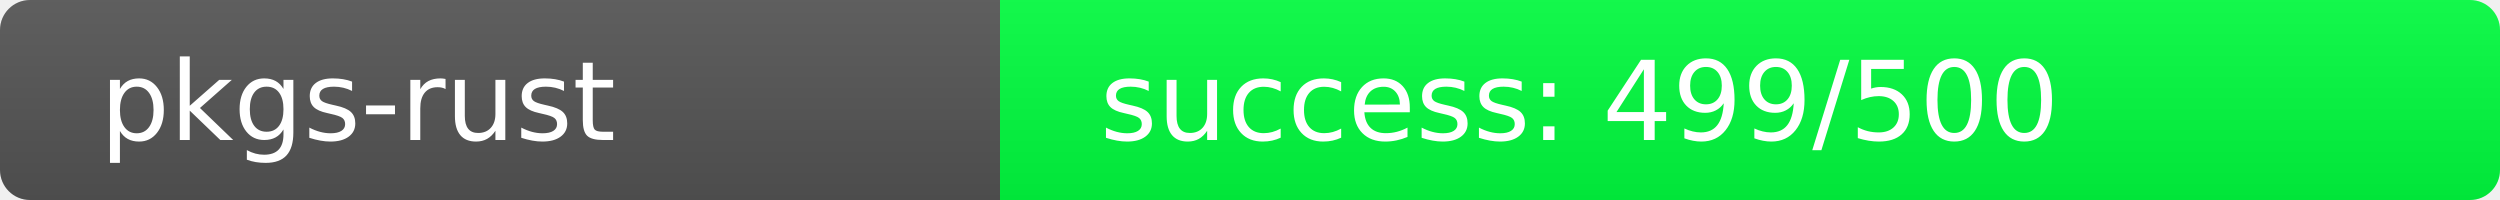
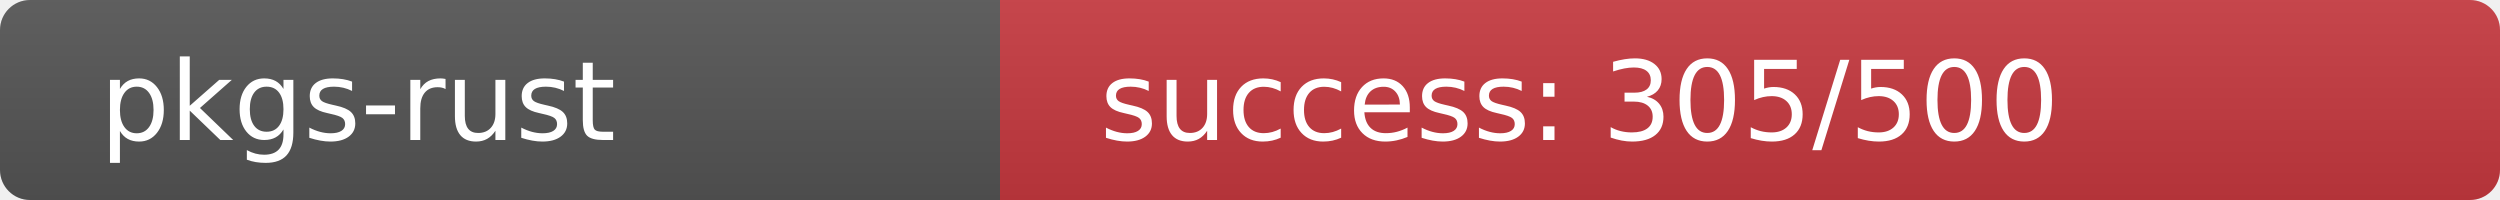
<svg xmlns="http://www.w3.org/2000/svg" width="250" height="20" role="img">
  <linearGradient id="s" x2="0" y2="100%">
    <stop offset="0" stop-color="#bbb" stop-opacity=".1" />
    <stop offset="1" stop-opacity=".1" />
  </linearGradient>
  <clipPath id="r">
    <rect width="250" height="20" rx="3" fill="#fff" />
  </clipPath>
  <g clip-path="url(#r)">
    <rect width="100" height="20" fill="#555" />
-     <rect x="100" width="150" height="20" fill="rgb(1,255,64)" />
+     <rect x="100" width="150" height="20" fill="rgb(199,57,64)" />
    <rect width="250" height="20" fill="url(#s)" />
  </g>
  <g fill="#fff" text-anchor="start" font-family="Verdana,Geneva,DejaVu Sans,sans-serif" text-rendering="geometricPrecision" font-size="110">
    <text x="100" y="140" transform="scale(.1)" fill="#fff">pkgs-rust</text>
-     <text x="1100" y="140" transform="scale(.1)" fill="#fff">success: 499/500</text>
+     <text x="1100" y="140" transform="scale(.1)" fill="#fff">success: 305/500</text>
  </g>
</svg>
